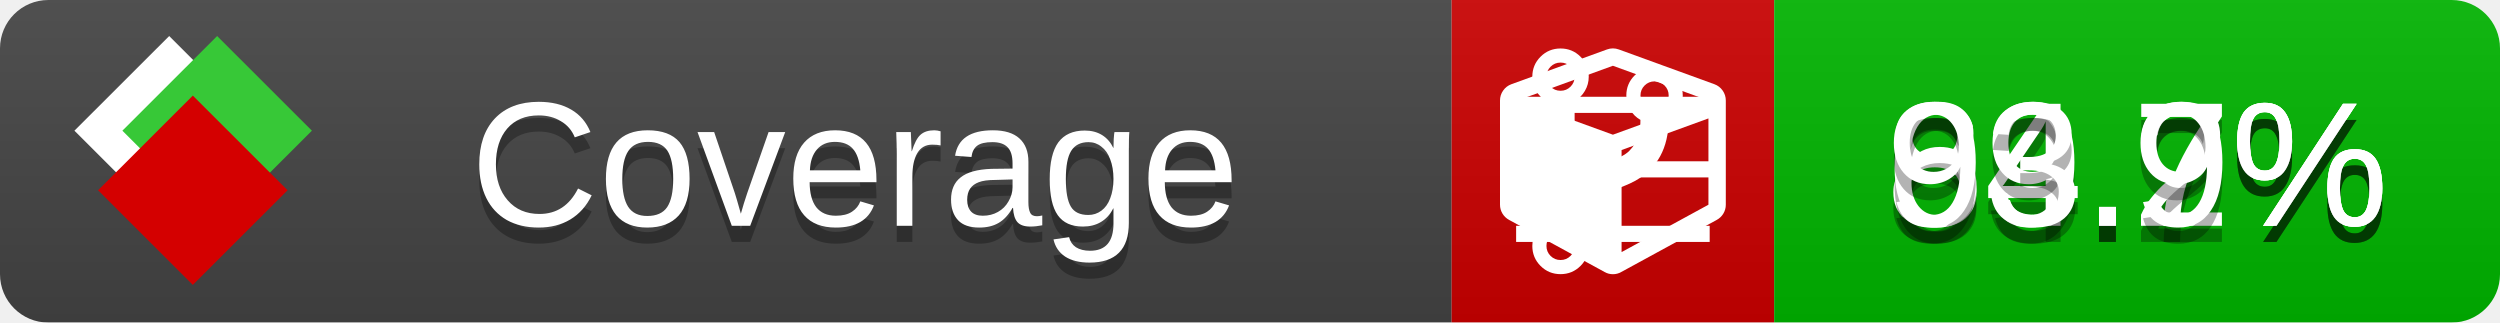
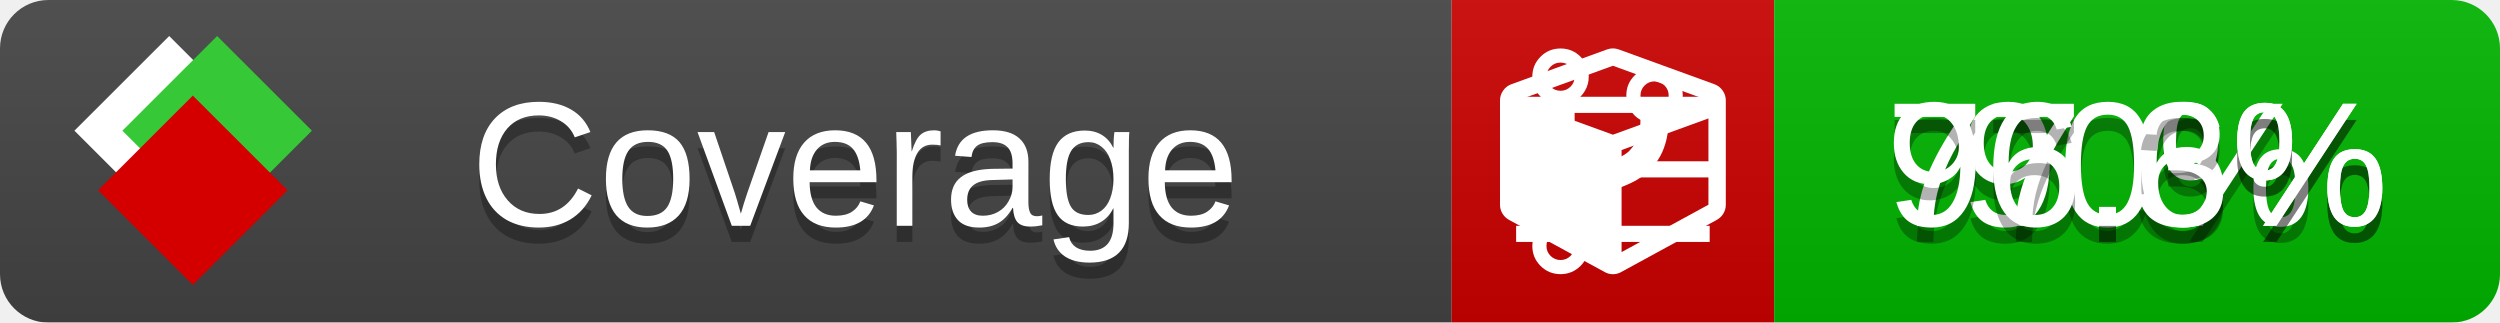
<svg xmlns="http://www.w3.org/2000/svg" xmlns:xlink="http://www.w3.org/1999/xlink" width="155" height="20">
  <style type="text/css">
          
            @keyframes fade1 {
                0% { visibility: visible; opacity: 1; }
               27% { visibility: visible; opacity: 1; }
               33% { visibility: hidden; opacity: 0; }
               60% { visibility: hidden; opacity: 0; }
               66% { visibility: hidden; opacity: 0; }
               93% { visibility: hidden; opacity: 0; }
              100% { visibility: visible; opacity: 1; }
            }
            @keyframes fade2 {
                0% { visibility: hidden; opacity: 0; }
               27% { visibility: hidden; opacity: 0; }
               33% { visibility: visible; opacity: 1; }
               60% { visibility: visible; opacity: 1; }
               66% { visibility: hidden; opacity: 0; }
               93% { visibility: hidden; opacity: 0; }
              100% { visibility: hidden; opacity: 0; }
            }
            @keyframes fade3 {
                0% { visibility: hidden; opacity: 0; }
               27% { visibility: hidden; opacity: 0; }
               33% { visibility: hidden; opacity: 0; }
               60% { visibility: hidden; opacity: 0; }
               66% { visibility: visible; opacity: 1; }
               93% { visibility: visible; opacity: 1; }
              100% { visibility: hidden; opacity: 0; }
            }
            .linecoverage {
                animation-duration: 15s;
                animation-name: fade1;
                animation-iteration-count: infinite;
            }
            .branchcoverage {
                animation-duration: 15s;
                animation-name: fade2;
                animation-iteration-count: infinite;
            }
            .methodcoverage {
                animation-duration: 15s;
                animation-name: fade3;
                animation-iteration-count: infinite;
            }
          
    </style>
  <defs>
    <linearGradient id="gradient" x2="0" y2="100%">
      <stop offset="0" stop-color="#bbb" stop-opacity=".1" />
      <stop offset="1" stop-opacity=".1" />
    </linearGradient>
    <linearGradient id="c">
      <stop offset="0" stop-color="#d40000" />
      <stop offset="1" stop-color="#ff2a2a" />
    </linearGradient>
    <linearGradient id="a">
      <stop offset="0" stop-color="#e0e0de" />
      <stop offset="1" stop-color="#fff" />
    </linearGradient>
    <linearGradient id="b">
      <stop offset="0" stop-color="#37c837" />
      <stop offset="1" stop-color="#217821" />
    </linearGradient>
    <linearGradient xlink:href="#a" id="e" x1="106.44" x2="69.96" y1="-11.96" y2="-46.84" gradientTransform="matrix(-.8426 -.00045 -.00045 -.8426 -94.27 -75.82)" gradientUnits="userSpaceOnUse" />
    <linearGradient xlink:href="#b" id="f" x1="56.19" x2="77.97" y1="-23.45" y2="10.62" gradientTransform="matrix(.8426 .00045 .00045 .8426 94.27 75.82)" gradientUnits="userSpaceOnUse" />
    <linearGradient xlink:href="#c" id="g" x1="79.98" x2="132.9" y1="10.79" y2="10.79" gradientTransform="matrix(.8426 .00045 .00045 .8426 94.27 75.82)" gradientUnits="userSpaceOnUse" />
    <mask id="mask">
      <rect width="155" height="20" rx="3" fill="#fff" />
    </mask>
    <g id="icon" transform="matrix(.04486 0 0 .04481 -.48 -.63)">
      <rect width="52.92" height="52.92" x="-109.72" y="-27.13" fill="url(#e)" transform="rotate(-135)" />
      <rect width="52.92" height="52.92" x="70.19" y="-39.18" fill="url(#f)" transform="rotate(45)" />
      <rect width="52.92" height="52.92" x="80.05" y="-15.74" fill="url(#g)" transform="rotate(45)" />
    </g>
  </defs>
  <g mask="url(#mask)">
    <rect x="0" y="0" width="90" height="20" fill="#444" />
    <rect x="90" y="0" width="20" height="20" fill="#c00" />
    <rect x="110" y="0" width="45" height="20" fill="#00B600" />
    <rect x="0" y="0" width="155" height="20" fill="url(#gradient)" />
  </g>
  <g>
    <path class="linecoverage" stroke="#fff" d="M94 6.5 h12 M94 10.5 h12 M94 14.5 h12" />
    <path class="branchcoverage" fill="#fff" d="m 97.628,15.247 q 0,-0.364 -0.255,-0.619 -0.255,-0.255 -0.619,-0.255 -0.364,0 -0.619,0.255 -0.255,0.255 -0.255,0.619 0,0.364 0.255,0.619 0.255,0.255 0.619,0.255 0.364,0 0.619,-0.255 0.255,-0.255 0.255,-0.619 z m 0,-10.493 q 0,-0.364 -0.255,-0.619 -0.255,-0.255 -0.619,-0.255 -0.364,0 -0.619,0.255 -0.255,0.255 -0.255,0.619 0,0.364 0.255,0.619 0.255,0.255 0.619,0.255 0.364,0 0.619,-0.255 0.255,-0.255 0.255,-0.619 z m 5.83,1.166 q 0,-0.364 -0.255,-0.619 -0.255,-0.255 -0.619,-0.255 -0.364,0 -0.619,0.255 -0.255,0.255 -0.255,0.619 0,0.364 0.255,0.619 0.255,0.255 0.619,0.255 0.364,0 0.619,-0.255 0.255,-0.255 0.255,-0.619 z m 0.874,0 q 0,0.474 -0.237,0.879 -0.237,0.405 -0.638,0.633 -0.018,2.614 -2.059,3.771 -0.619,0.346 -1.849,0.738 -1.166,0.364 -1.544,0.647 -0.378,0.282 -0.378,0.911 l 0,0.237 q 0.401,0.228 0.638,0.633 0.237,0.405 0.237,0.879 0,0.729 -0.51,1.239 -0.51,0.51 -1.239,0.51 -0.729,0 -1.239,-0.51 -0.51,-0.51 -0.51,-1.239 0,-0.474 0.237,-0.879 0.237,-0.405 0.638,-0.633 l 0,-7.469 q -0.401,-0.228 -0.638,-0.633 -0.237,-0.405 -0.237,-0.879 0,-0.729 0.51,-1.239 0.51,-0.51 1.239,-0.51 0.729,0 1.239,0.51 0.51,0.51 0.51,1.239 0,0.474 -0.237,0.879 -0.237,0.405 -0.638,0.633 l 0,4.527 q 0.492,-0.237 1.403,-0.519 0.501,-0.155 0.797,-0.269 0.296,-0.114 0.642,-0.282 0.346,-0.169 0.537,-0.36 0.191,-0.191 0.369,-0.465 0.178,-0.273 0.255,-0.633 0.077,-0.36 0.077,-0.833 -0.401,-0.228 -0.638,-0.633 -0.237,-0.405 -0.237,-0.879 0,-0.729 0.51,-1.239 0.51,-0.51 1.239,-0.51 0.729,0 1.239,0.51 0.51,0.51 0.51,1.239 z" />
    <path class="methodcoverage" fill="#fff" d="m 100.538,15.629 5.385,-2.936 v -5.351 l -5.385,1.96 z M 100,8.351 105.873,6.214 100,4.077 94.127,6.214 Z m 7,-2.12 v 6.462 q 0,0.294 -0.151,0.547 -0.151,0.252 -0.412,0.395 l -5.923,3.231 q -0.236,0.135 -0.513,0.135 -0.278,0 -0.513,-0.135 l -5.923,-3.231 Q 93.303,13.492 93.151,13.239 93,12.987 93,12.692 v -6.462 q 0,-0.337 0.194,-0.614 0.194,-0.278 0.513,-0.395 l 5.923,-2.154 q 0.185,-0.067 0.37,-0.067 0.185,0 0.37,0.067 l 5.923,2.154 q 0.32,0.118 0.513,0.395 Q 107,5.894 107,6.231 Z" />
  </g>
  <g fill="#fff" text-anchor="middle" font-family="Verdana,Arial,Geneva,sans-serif" font-size="11">
    <a xlink:href="https://github.com/danielpalme/ReportGenerator" target="_top">
      <use xlink:href="#icon" transform="translate(3,1) scale(3.5)" />
    </a>
    <text x="53" y="15" fill="#010101" fill-opacity=".3">Coverage</text>
    <text x="53" y="14" fill="#fff">Coverage</text>
-     <text class="linecoverage" x="132.5" y="15" fill="#010101" fill-opacity=".3">84.7%</text>
-     <text class="linecoverage" x="132.5" y="14">84.7%</text>
-     <text class="branchcoverage" x="132.5" y="15" fill="#010101" fill-opacity=".3">69.2%</text>
-     <text class="branchcoverage" x="132.5" y="14">69.2%</text>
-     <text class="methodcoverage" x="132.5" y="15" fill="#010101" fill-opacity=".3">93.9%</text>
-     <text class="methodcoverage" x="132.5" y="14">93.9%</text>
+     <text class="linecoverage" x="132.5" y="15" fill="#010101" fill-opacity=".3">90%</text>
+     <text class="linecoverage" x="132.5" y="14">90%</text>
+     <text class="branchcoverage" x="132.5" y="15" fill="#010101" fill-opacity=".3">77.6%</text>
+     <text class="branchcoverage" x="132.5" y="14">77.6%</text>
+     <text class="methodcoverage" x="132.5" y="15" fill="#010101" fill-opacity=".3">96.3%</text>
+     <text class="methodcoverage" x="132.5" y="14">96.3%</text>
  </g>
  <g>
    <rect class="linecoverage" x="90" y="0" width="65" height="20" fill-opacity="0" />
    <rect class="branchcoverage" x="90" y="0" width="65" height="20" fill-opacity="0" />
    <rect class="methodcoverage" x="90" y="0" width="65" height="20" fill-opacity="0" />
  </g>
</svg>
